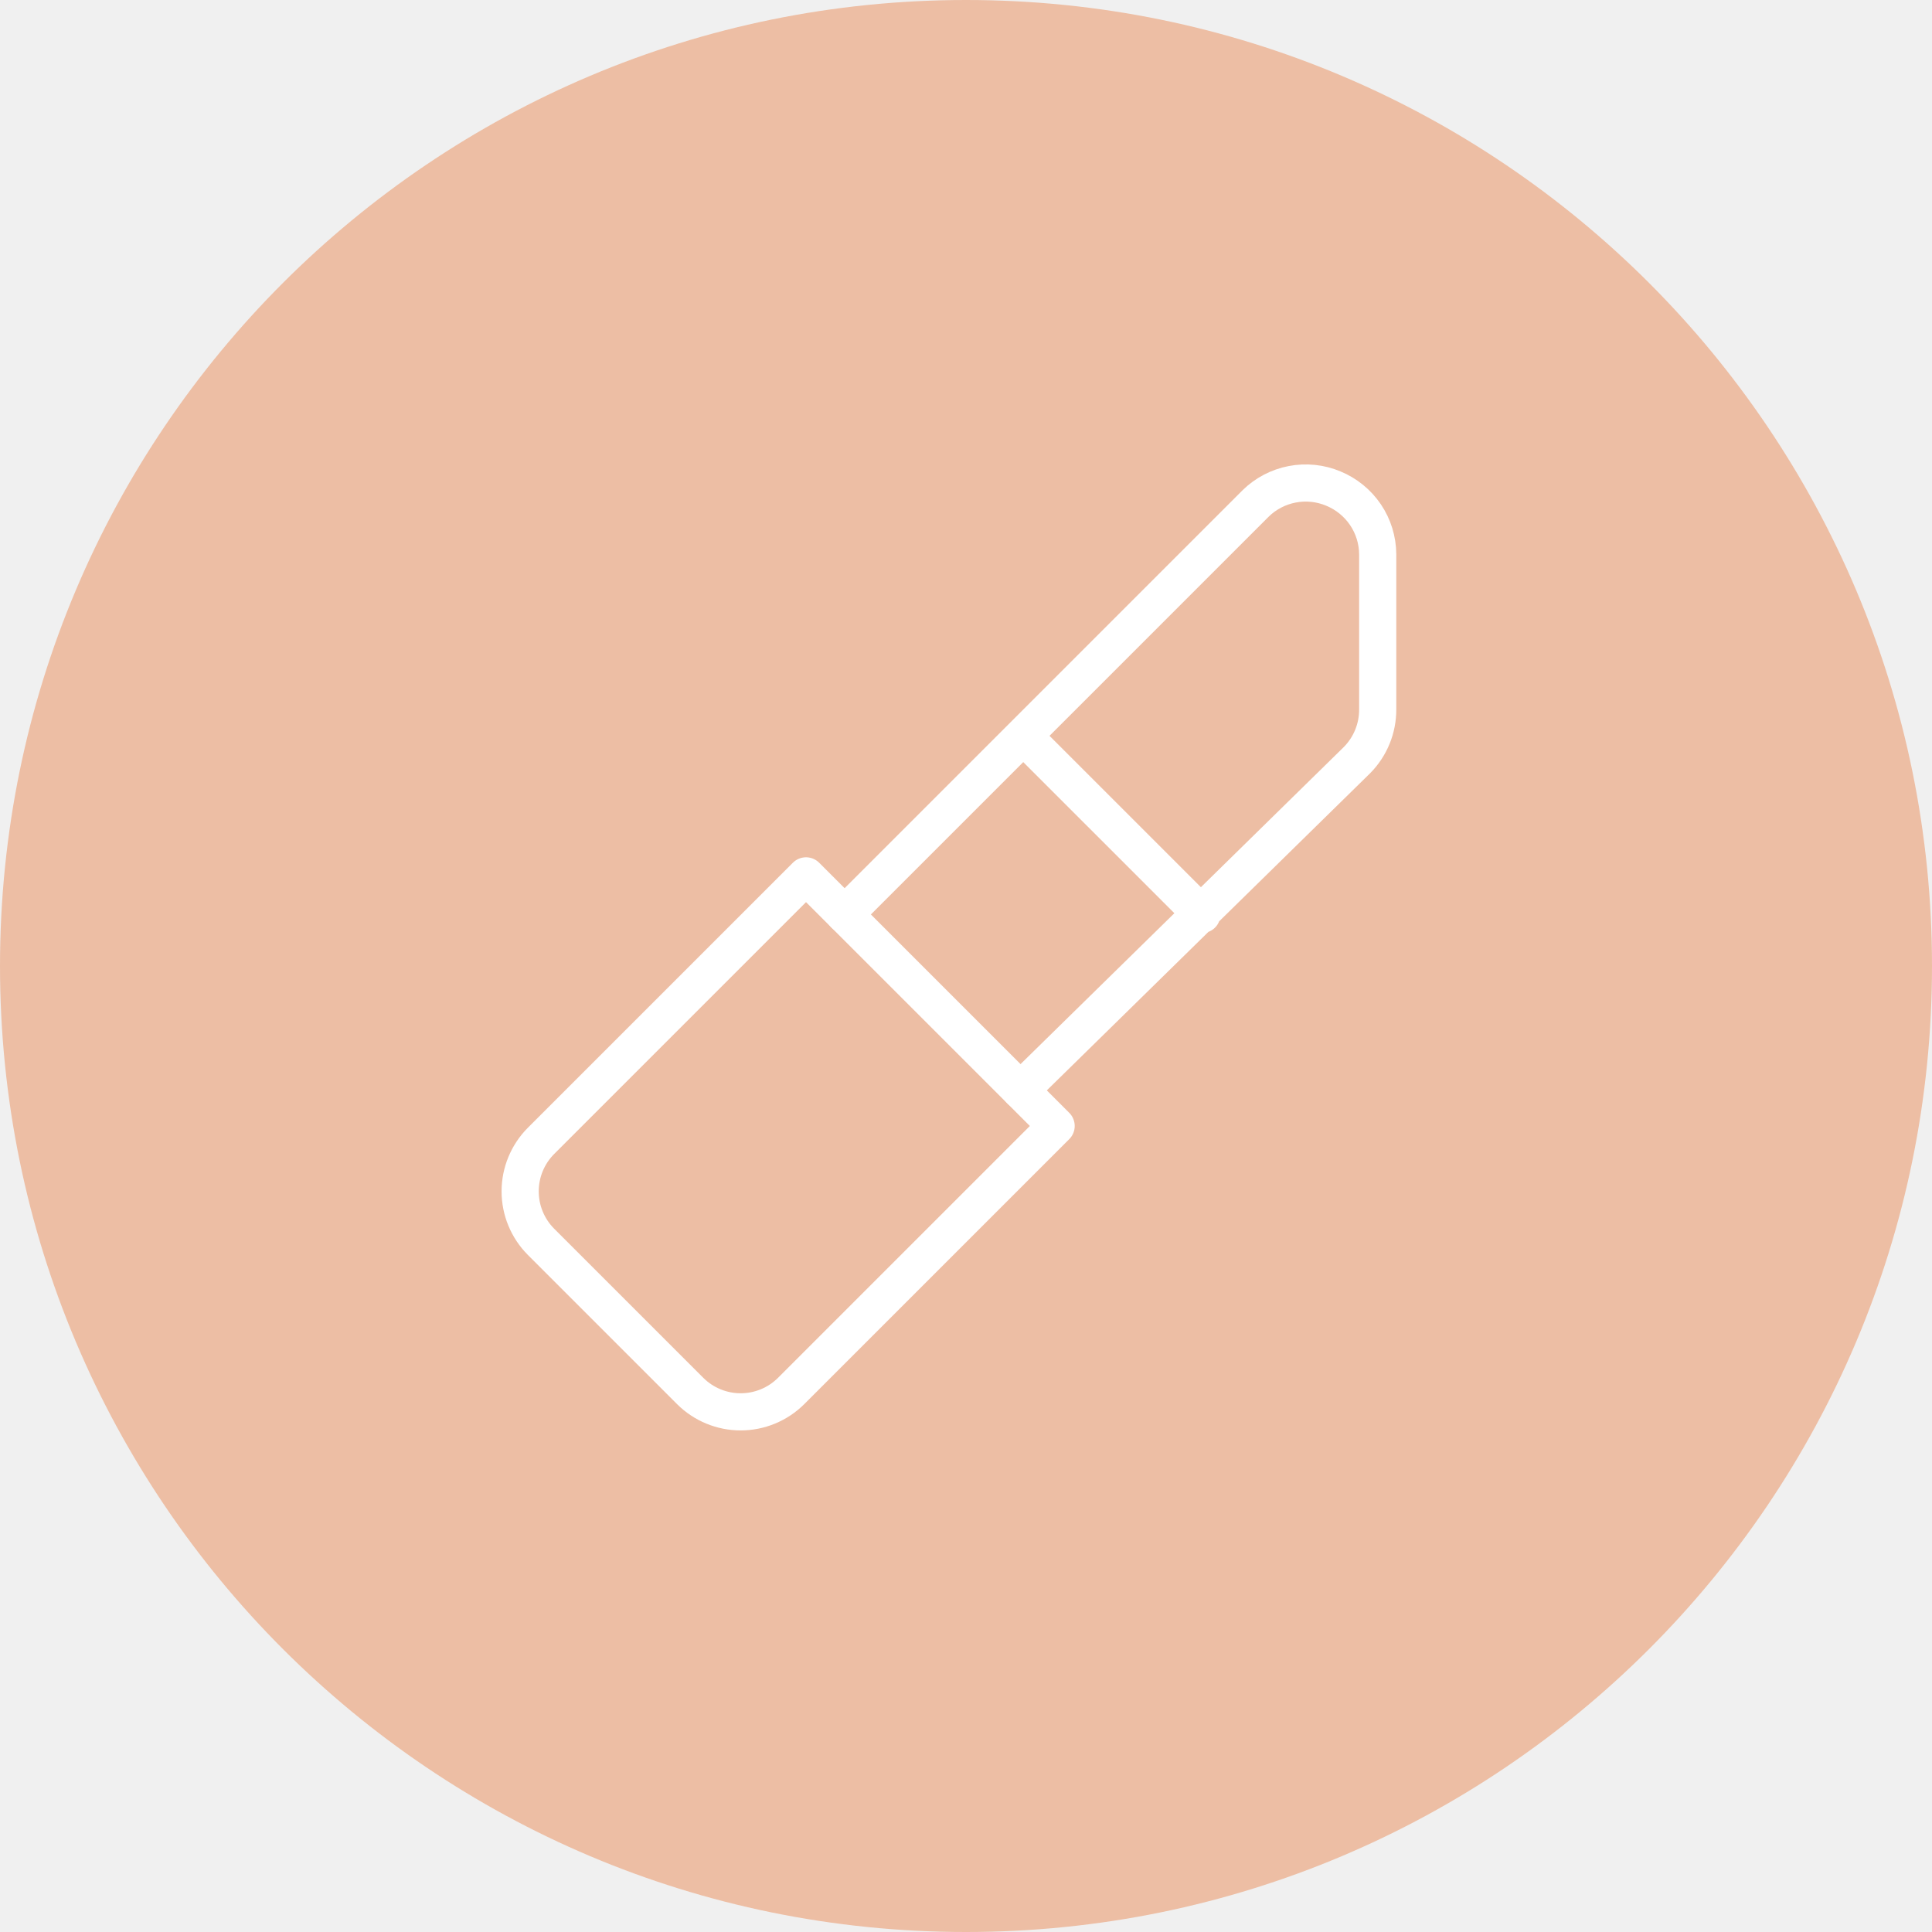
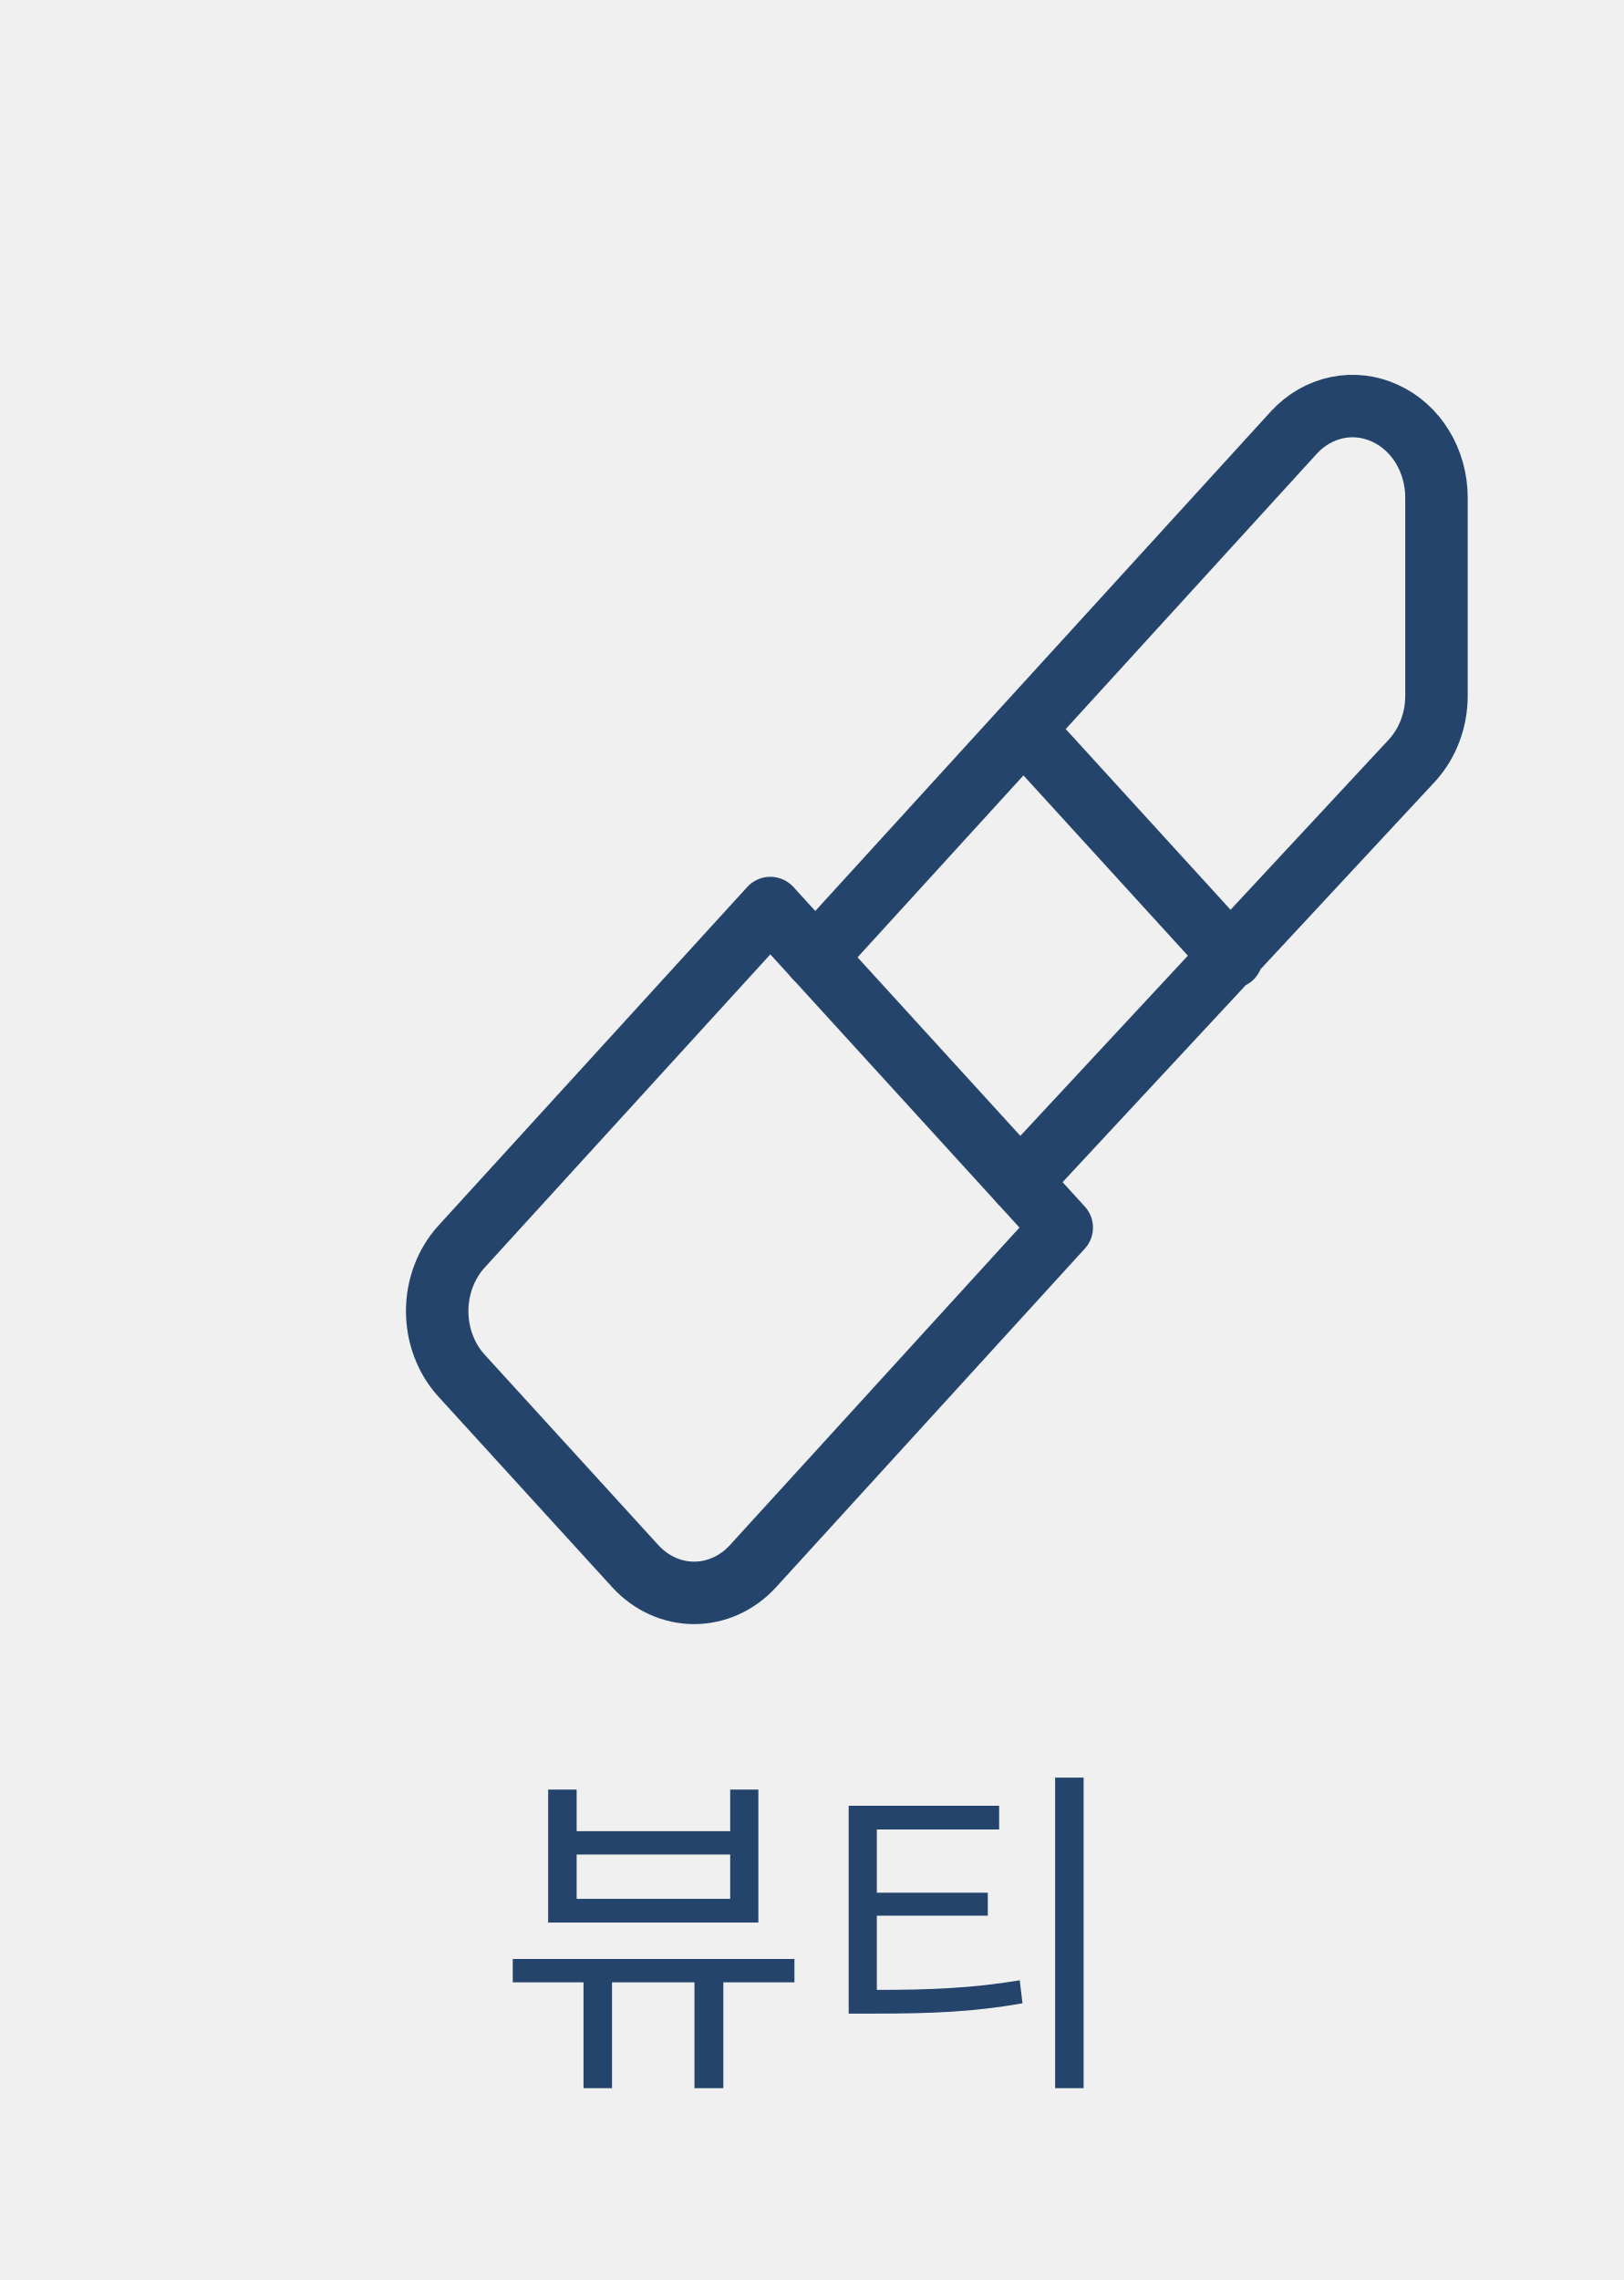
- <svg xmlns="http://www.w3.org/2000/svg" width="52" height="52" viewBox="0 0 52 52" fill="none">
-   <g filter="url(#filter0_b_494_1339)">
-     <circle cx="26" cy="26" r="26" fill="#EDBEA4" />
-   </g>
-   <path d="M14.559 30.709C14.201 31.07 14 31.557 14 32.065C14 32.573 14.201 33.061 14.559 33.421L18.579 37.441C18.939 37.799 19.427 38 19.935 38C20.443 38 20.93 37.799 21.291 37.441L28.426 30.306L21.694 23.574L14.559 30.709Z" stroke="white" stroke-linecap="round" stroke-linejoin="round" />
-   <path d="M22.733 24.613L33.792 13.554C34.062 13.287 34.406 13.107 34.779 13.035C35.152 12.963 35.538 13.003 35.888 13.15C36.239 13.295 36.54 13.54 36.752 13.854C36.965 14.169 37.079 14.54 37.081 14.92V19.093C37.082 19.346 37.034 19.597 36.938 19.831C36.842 20.066 36.701 20.279 36.523 20.459L27.465 29.344M27.541 19.805L32.349 24.613" stroke="white" stroke-linecap="round" stroke-linejoin="round" />
-   <defs>
-     <filter id="filter0_b_494_1339" x="-20" y="-20" width="92" height="92" filterUnits="userSpaceOnUse" color-interpolation-filters="sRGB">
-       <feFlood flood-opacity="0" result="BackgroundImageFix" />
-       <feGaussianBlur in="BackgroundImageFix" stdDeviation="10" />
-       <feComposite in2="SourceAlpha" operator="in" result="effect1_backgroundBlur_494_1339" />
-       <feBlend mode="normal" in="SourceGraphic" in2="effect1_backgroundBlur_494_1339" result="shape" />
-     </filter>
-   </defs>
+ <svg xmlns="http://www.w3.org/2000/svg" width="52" height="73" viewBox="0 0 52 73" fill="none">
+   <path d="M14.775 39.918C14.279 40.466 14 41.207 14 41.979C14 42.752 14.279 43.493 14.775 44.04L20.348 50.15C20.848 50.694 21.524 51 22.228 51C22.933 51 23.608 50.694 24.108 50.15L34 39.304L24.668 29.073L14.775 39.918Z" stroke="#24446B" stroke-width="2" stroke-linecap="round" stroke-linejoin="round" />
+   <path d="M26.108 30.651L41.44 13.842C41.815 13.437 42.291 13.162 42.809 13.053C43.326 12.944 43.861 13.005 44.347 13.229C44.834 13.448 45.251 13.82 45.545 14.299C45.839 14.777 45.997 15.341 46 15.918V22.262C46.002 22.646 45.935 23.028 45.802 23.384C45.67 23.74 45.474 24.064 45.227 24.337L32.668 37.843M32.775 23.343L39.441 30.651" stroke="#24446B" stroke-width="2" stroke-linecap="round" stroke-linejoin="round" />
+   <path d="M18.686 62.843H19.599V66.858H18.686V62.843ZM22.239 62.843H23.163V66.858H22.239V62.843ZM16.42 62.722H25.44V63.47H16.42V62.722ZM17.553 57.299H18.466V58.63H23.383V57.299H24.285V61.556H17.553V57.299ZM18.466 59.378V60.797H23.383V59.378H18.466ZM27.177 63.712H27.969C29.828 63.712 31.126 63.657 32.655 63.404L32.743 64.141C31.181 64.416 29.861 64.471 27.969 64.471H27.177V63.712ZM27.177 57.816H31.995V58.575H28.079V63.976H27.177V57.816ZM27.859 60.599H31.632V61.336H27.859V60.599ZM33.788 56.914H34.701V66.858H33.788V56.914Z" fill="#24446B" />
</svg>
